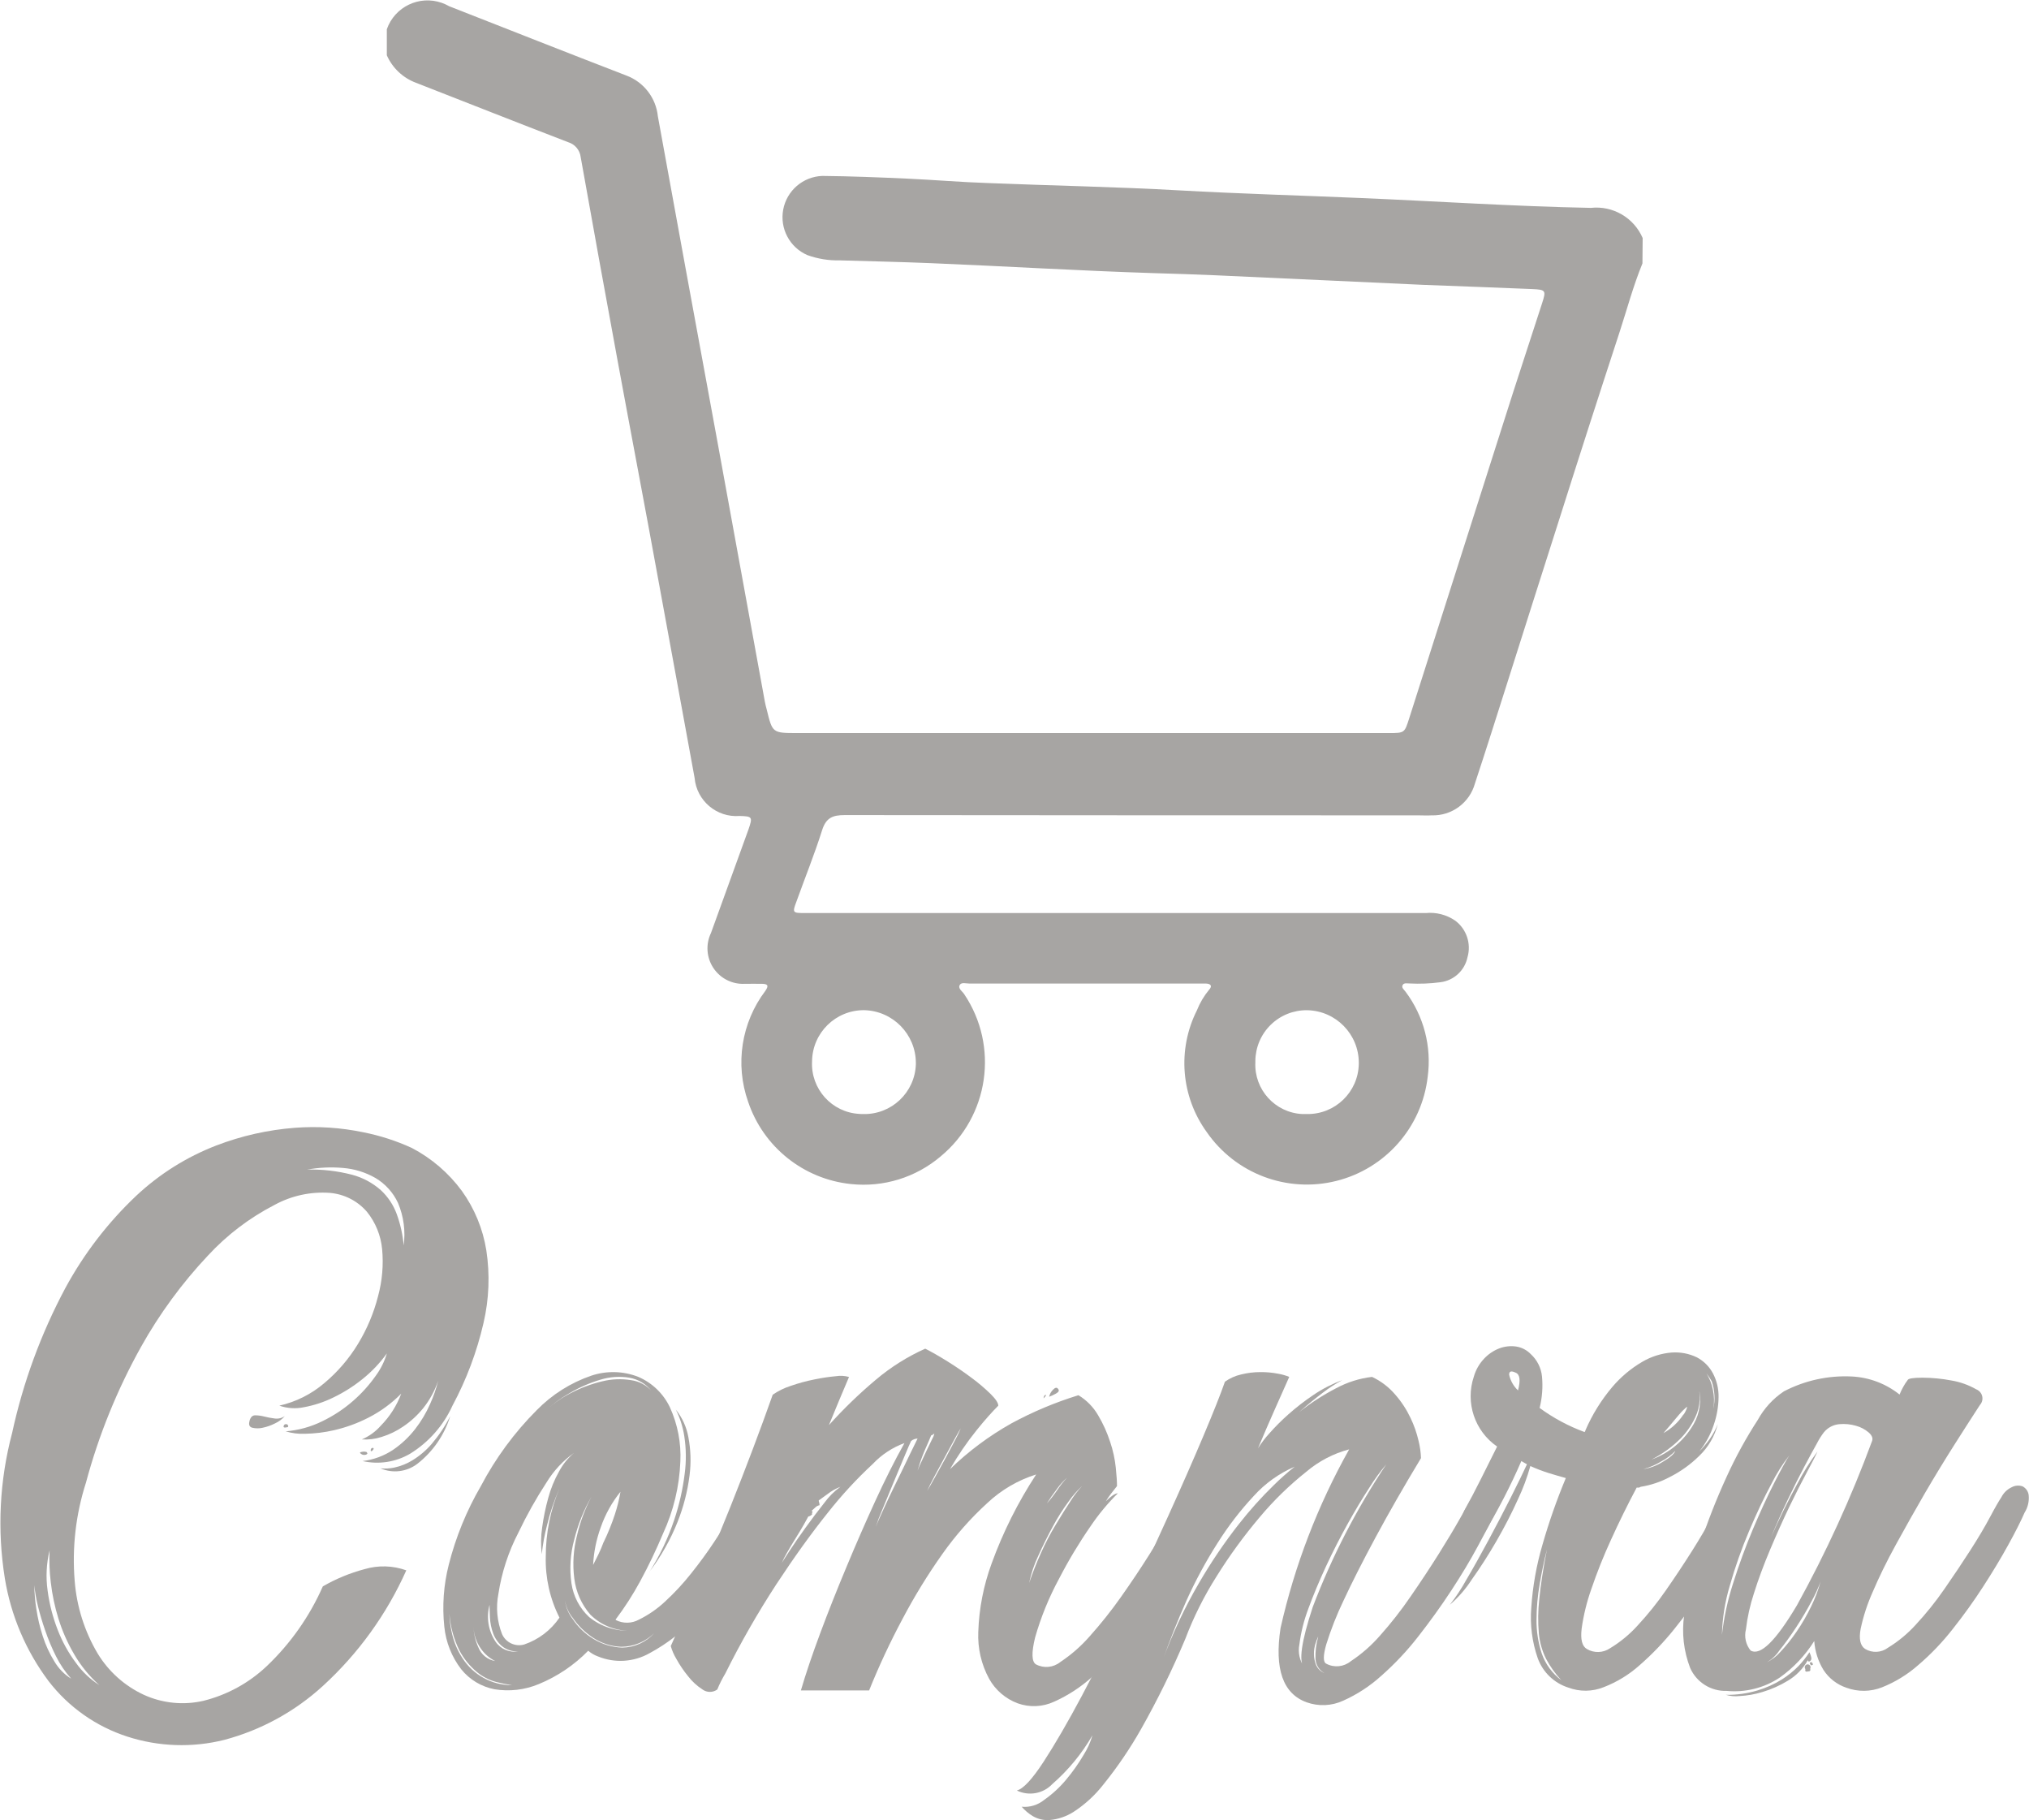
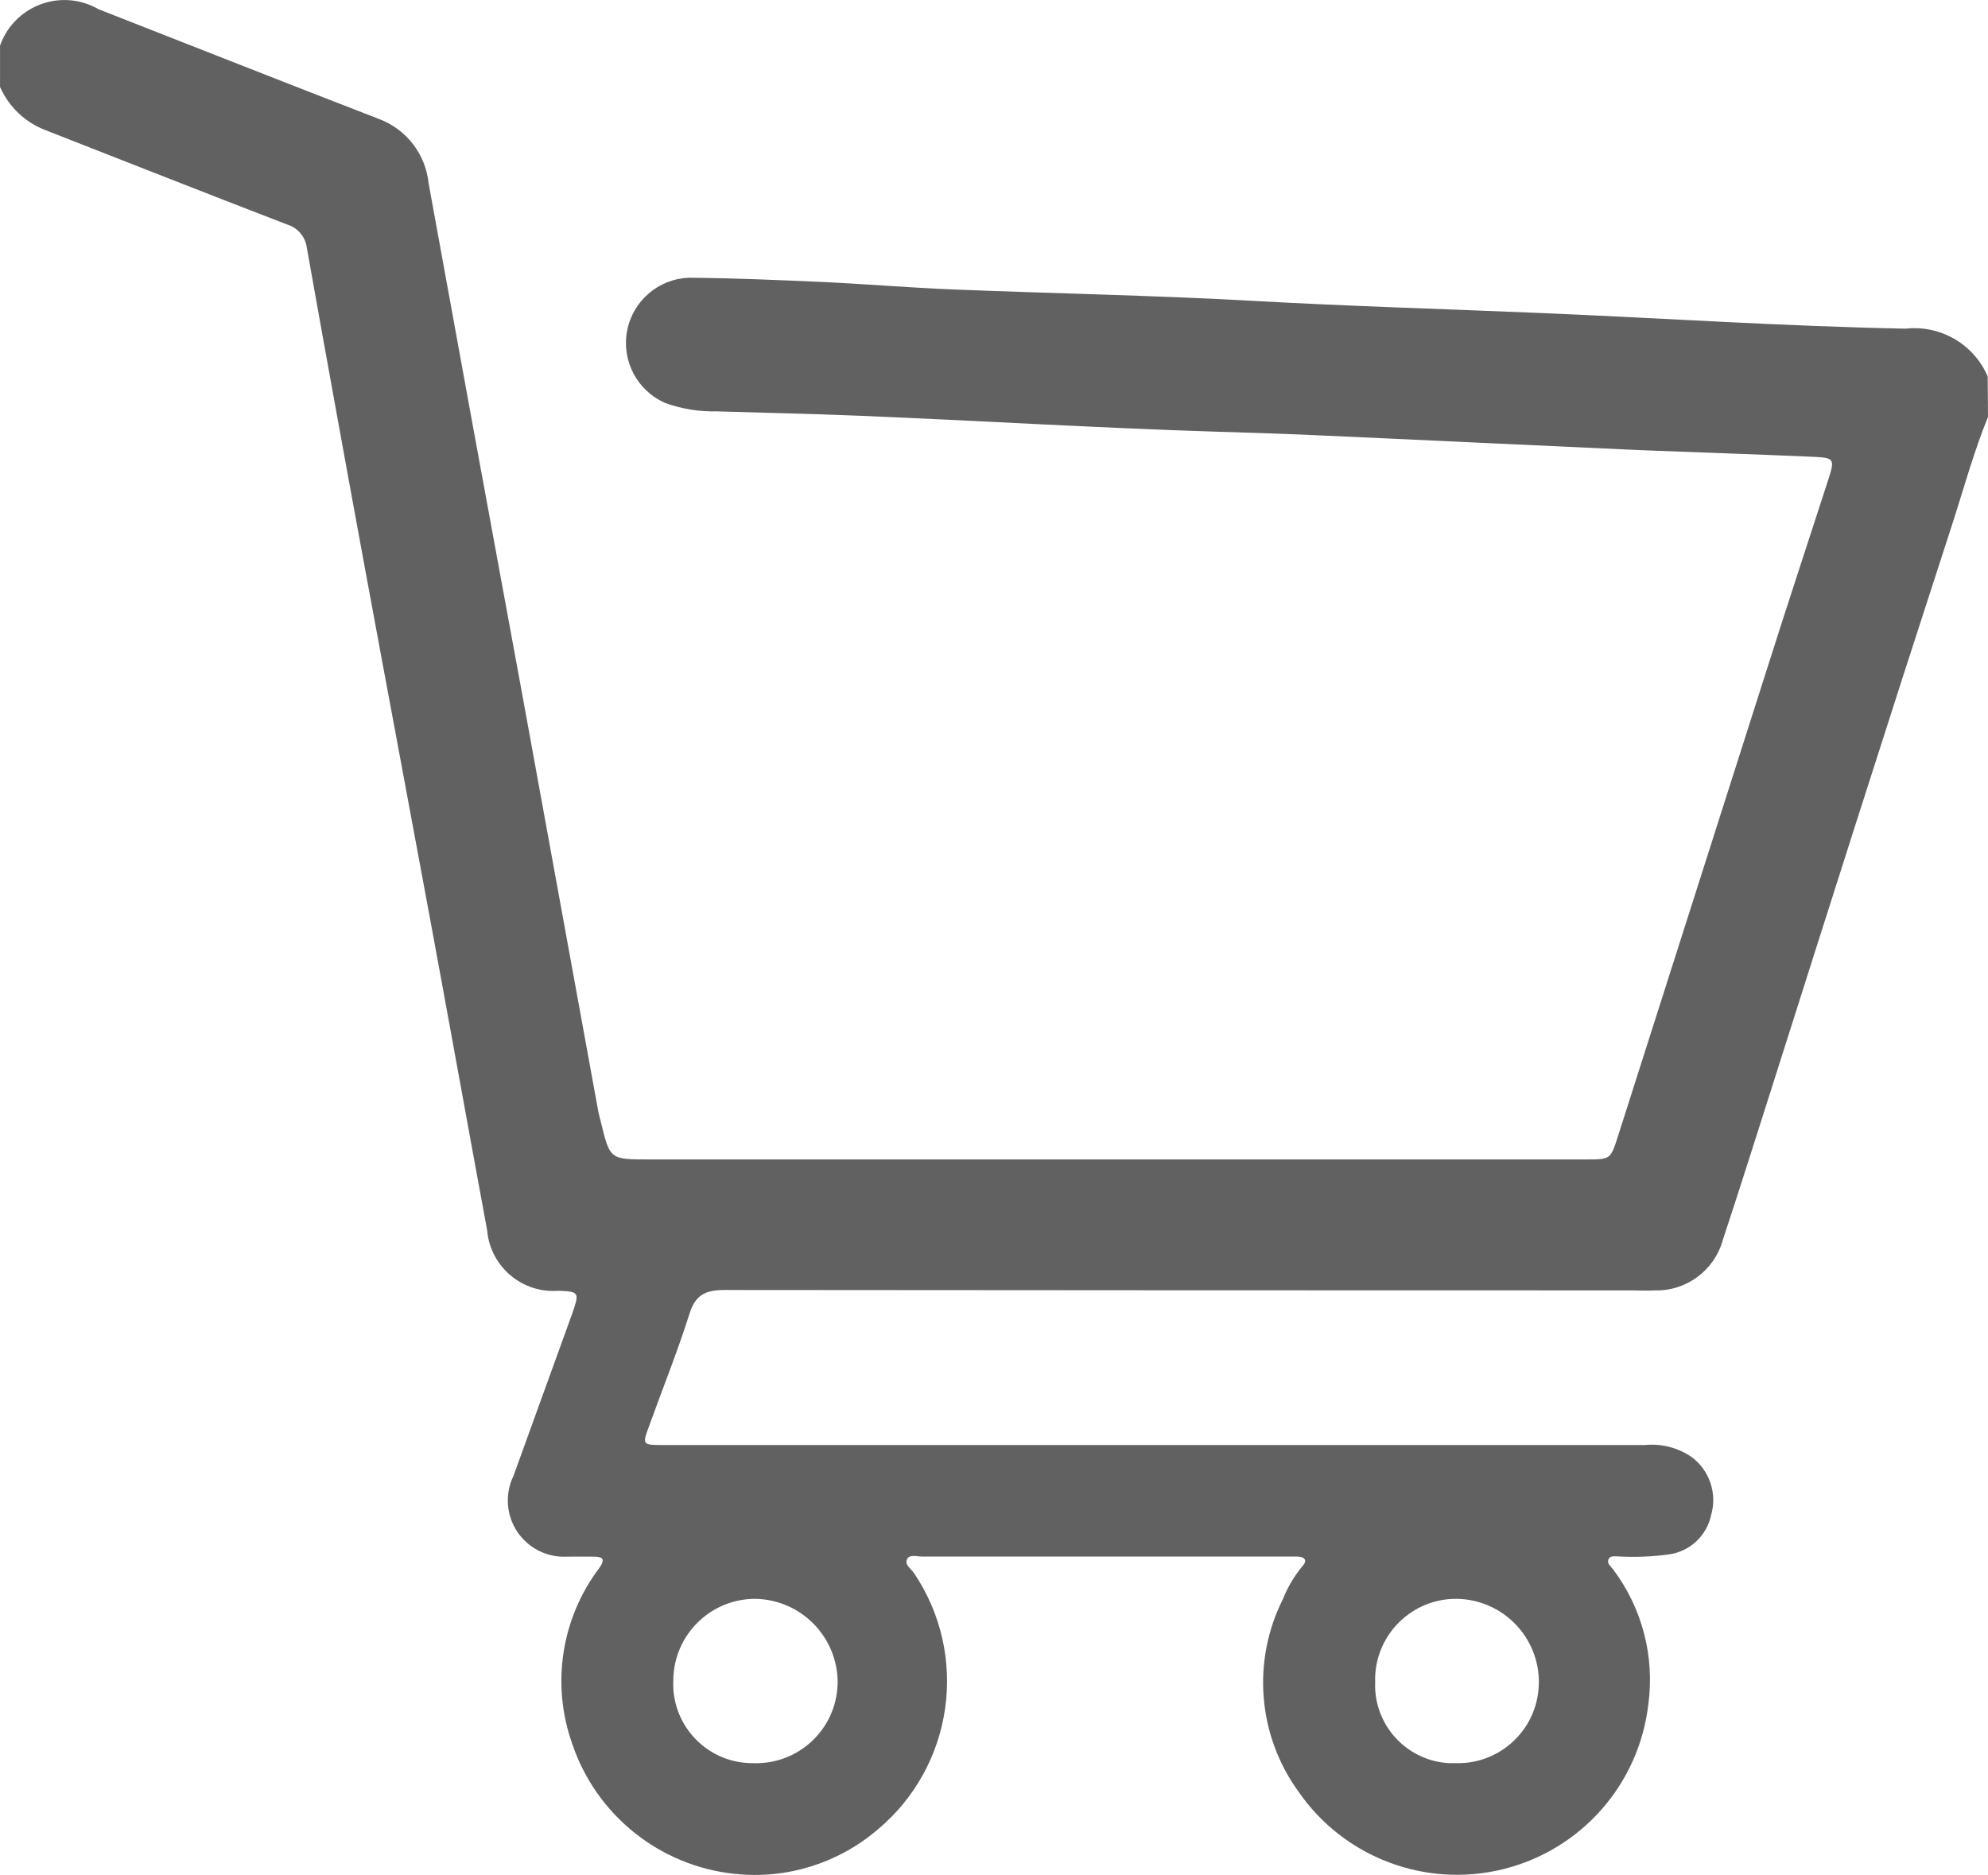
- <svg xmlns="http://www.w3.org/2000/svg" width="45.739" height="41.012" viewBox="0 0 45.739 41.012">
-   <g id="Group_124" data-name="Group 124" transform="translate(-344.596 -111)">
-     <g id="Grupo_5" data-name="Grupo 5" transform="translate(353.312 111)">
-       <path id="Trazado_28" data-name="Trazado 28" d="M882.972,52.8c-.205.5-.346,1.027-.514,1.543q-.7,2.137-1.378,4.278c-.391,1.219-.776,2.44-1.164,3.66-.237.746-.473,1.493-.719,2.237a.98.98,0,0,1-.98.721c-.094.007-.2,0-.294,0q-6.466,0-12.932-.006c-.271,0-.421.059-.51.336-.172.545-.387,1.076-.581,1.616-.095.252-.084.256.194.256h13.994a1,1,0,0,1,.663.171.764.764,0,0,1,.277.826.714.714,0,0,1-.609.562,3.758,3.758,0,0,1-.7.028c-.052,0-.118-.017-.149.03-.04.064.028.109.061.155a2.613,2.613,0,0,1,.5,1.919,2.743,2.743,0,0,1-4.982,1.244,2.645,2.645,0,0,1-.22-2.743,1.707,1.707,0,0,1,.275-.464c.078-.086.036-.134-.07-.139H867.8c-.074,0-.177-.033-.215.028-.051.084.054.145.095.207a2.753,2.753,0,0,1-.531,3.663,2.684,2.684,0,0,1-2.018.621,2.743,2.743,0,0,1-2.319-1.854,2.668,2.668,0,0,1,.388-2.5c.086-.124.049-.157-.078-.159s-.256,0-.384,0a.8.8,0,0,1-.763-1.147q.424-1.168.846-2.336c.095-.277.086-.292-.2-.3a.945.945,0,0,1-1.016-.859c-.272-1.473-.537-2.947-.81-4.42-.3-1.651-.616-3.3-.92-4.951q-.426-2.309-.838-4.621a.4.4,0,0,0-.284-.335c-1.146-.441-2.286-.892-3.43-1.339a1.16,1.16,0,0,1-.656-.619v-.587a.972.972,0,0,1,1.239-.595,1,1,0,0,1,.165.076c1.332.522,2.662,1.048,4,1.564a1.1,1.1,0,0,1,.706.917q.315,1.732.632,3.465.355,1.933.71,3.864.536,2.933,1.07,5.865c.01.06.027.117.042.176.129.53.129.53.687.53h13.337c.354,0,.353,0,.458-.328q1.063-3.336,2.127-6.671c.284-.9.581-1.791.869-2.685.095-.292.084-.308-.218-.322-.82-.036-1.64-.062-2.459-.095-1.564-.07-3.128-.147-4.692-.216-.459-.021-.918-.034-1.377-.048-1.678-.053-3.353-.156-5.031-.225-.685-.028-1.37-.043-2.055-.063a2,2,0,0,1-.731-.119.931.931,0,0,1,.338-1.784c.639.006,1.28.032,1.918.061.609.028,1.216.08,1.826.1,1.437.058,2.875.084,4.31.165,1.361.076,2.722.114,4.083.172,1.73.073,3.458.189,5.189.222a1.136,1.136,0,0,1,1.167.68ZM865.4,71.971a1.16,1.16,0,0,0,1.193-1.126v-.025a1.193,1.193,0,0,0-1.168-1.19,1.166,1.166,0,0,0-1.172,1.152,1.128,1.128,0,0,0,1.067,1.186C865.345,71.971,865.372,71.971,865.4,71.971Zm10.009,0a1.151,1.151,0,0,0,1.169-1.132v-.018a1.186,1.186,0,0,0-1.165-1.19,1.153,1.153,0,0,0-1.167,1.14c0,.011,0,.023,0,.035a1.114,1.114,0,0,0,1.059,1.165Z" transform="translate(-854.663 -46.863)" fill="#a7a5a3" />
-     </g>
-     <g id="Compra" transform="translate(344.596 136.405)" style="isolation: isolate">
-       <g id="Group_5" data-name="Group 5" style="isolation: isolate">
-         <path id="Path_28" data-name="Path 28" d="M854.73,75.044a3.3,3.3,0,0,1,1.13.969,3.145,3.145,0,0,1,.552,1.339,4.328,4.328,0,0,1-.063,1.637,7.484,7.484,0,0,1-.7,1.864,2.476,2.476,0,0,1-.959,1.086,1.475,1.475,0,0,1-1.068.163,1.574,1.574,0,0,0,.688-.253,2.2,2.2,0,0,0,.5-.471,2.667,2.667,0,0,0,.334-.561,2.95,2.95,0,0,0,.182-.525,2,2,0,0,1-.335.616,2.062,2.062,0,0,1-.452.415,1.781,1.781,0,0,1-.489.236,1.186,1.186,0,0,1-.444.055,1.191,1.191,0,0,0,.426-.308,2.045,2.045,0,0,0,.462-.724,2.859,2.859,0,0,1-.742.543,3.322,3.322,0,0,1-.77.281,3.138,3.138,0,0,1-.66.081,1.289,1.289,0,0,1-.434-.055,2.281,2.281,0,0,0,.823-.226,3.108,3.108,0,0,0,.7-.462,3.166,3.166,0,0,0,.506-.561,1.631,1.631,0,0,0,.253-.507,2.94,2.94,0,0,1-.552.58,3.394,3.394,0,0,1-.66.416,2.562,2.562,0,0,1-.66.217,1.028,1.028,0,0,1-.552-.036,2.359,2.359,0,0,0,1.013-.507,3.558,3.558,0,0,0,.761-.886,3.927,3.927,0,0,0,.452-1.076,2.977,2.977,0,0,0,.091-1.059,1.578,1.578,0,0,0-.343-.842,1.243,1.243,0,0,0-.833-.425,2.262,2.262,0,0,0-1.249.271,5.424,5.424,0,0,0-1.5,1.14,10.43,10.43,0,0,0-1.512,2.063,13.408,13.408,0,0,0-1.24,3.059,5.7,5.7,0,0,0-.253,2.217,3.783,3.783,0,0,0,.516,1.629,2.4,2.4,0,0,0,1.04.932,2.1,2.1,0,0,0,1.348.136,3.2,3.2,0,0,0,1.422-.778,5.581,5.581,0,0,0,1.267-1.8,3.853,3.853,0,0,1,.941-.389,1.514,1.514,0,0,1,.941.027,7.88,7.88,0,0,1-1.882,2.607,5.317,5.317,0,0,1-2.217,1.213,3.97,3.97,0,0,1-2.19-.073,3.662,3.662,0,0,1-1.774-1.249,5.279,5.279,0,0,1-.987-2.317,7.9,7.9,0,0,1,.164-3.276,12.594,12.594,0,0,1,1.2-3.267,8.317,8.317,0,0,1,1.6-2.082,5.569,5.569,0,0,1,1.8-1.13,6.282,6.282,0,0,1,1.774-.4,5.514,5.514,0,0,1,1.538.1A4.92,4.92,0,0,1,854.73,75.044Zm-8.507,9.864a3.556,3.556,0,0,0,.045.525,3.818,3.818,0,0,0,.145.616,2.562,2.562,0,0,0,.262.569,1.139,1.139,0,0,0,.38.39,2.265,2.265,0,0,1-.344-.507,4.528,4.528,0,0,1-.243-.58c-.067-.192-.121-.376-.164-.551A3.244,3.244,0,0,1,846.224,84.908Zm1.466,2.245a2.849,2.849,0,0,1-.57-.7,3.806,3.806,0,0,1-.353-.8,4.539,4.539,0,0,1-.172-.815,4.283,4.283,0,0,1-.027-.724,2.409,2.409,0,0,0-.045.905,3.813,3.813,0,0,0,.227.886,3.1,3.1,0,0,0,.416.751A1.9,1.9,0,0,0,847.69,87.153Zm3.384-5.955c.024-.085.066-.127.127-.127a.847.847,0,0,1,.2.026,1.948,1.948,0,0,0,.235.045.327.327,0,0,0,.235-.054.637.637,0,0,1-.217.163,1.115,1.115,0,0,1-.281.1.514.514,0,0,1-.235,0C851.071,81.334,851.05,81.283,851.074,81.2Zm.832.144c-.048.013-.07,0-.063-.026s.021-.045.045-.045.042,0,.055.027S851.944,81.342,851.907,81.342Zm2.643-4.09a1.837,1.837,0,0,0-.127-.968,1.286,1.286,0,0,0-.507-.561,1.75,1.75,0,0,0-.733-.227,3.015,3.015,0,0,0-.805.037,3.65,3.65,0,0,1,1.013.117,1.6,1.6,0,0,1,.642.344,1.379,1.379,0,0,1,.362.543A2.782,2.782,0,0,1,854.55,77.252Zm-.832,4.652c.024.025.017.043-.019.054a.118.118,0,0,1-.109-.018c-.036-.024-.029-.039.018-.045A.2.2,0,0,1,853.717,81.9Zm.108-.091q.035-.017.045,0c.007.012,0,.03-.027.055s-.037.009-.037-.009A.061.061,0,0,1,853.825,81.813Zm.2.453a1.029,1.029,0,0,0,.317-.018,1.3,1.3,0,0,0,.407-.164,1.849,1.849,0,0,0,.435-.371,3.2,3.2,0,0,0,.415-.624,2.171,2.171,0,0,1-.742,1.076A.83.83,0,0,1,854.025,82.266Z" transform="translate(-845.449 -74.578)" fill="#a7a5a3" />
-         <path id="Path_29" data-name="Path 29" d="M862.739,83.252a.5.5,0,0,1,.236-.227.329.329,0,0,1,.244-.026.234.234,0,0,1,.136.181.618.618,0,0,1-.091.4,11.1,11.1,0,0,1-.6,1.086,8.142,8.142,0,0,1-.905,1.213,3.944,3.944,0,0,1-1.094.868,1.332,1.332,0,0,1-1.168.073.681.681,0,0,1-.217-.127,3.332,3.332,0,0,1-1.113.751,1.827,1.827,0,0,1-1,.117,1.269,1.269,0,0,1-.751-.452,1.881,1.881,0,0,1-.38-.959,3.957,3.957,0,0,1,.1-1.394,6.877,6.877,0,0,1,.724-1.774,7.107,7.107,0,0,1,1.258-1.71,3.15,3.15,0,0,1,1.23-.778,1.551,1.551,0,0,1,1.06.026,1.4,1.4,0,0,1,.714.688,2.643,2.643,0,0,1,.235,1.222,4.26,4.26,0,0,1-.389,1.619,11.937,11.937,0,0,1-.516,1.077,6.849,6.849,0,0,1-.552.86V86a.558.558,0,0,0,.525-.009,2.435,2.435,0,0,0,.588-.407,5.484,5.484,0,0,0,.588-.634q.289-.362.516-.706c.15-.229.284-.434.4-.616S862.7,83.324,862.739,83.252Zm-6.588,2.606a2.1,2.1,0,0,0,.064.47,1.68,1.68,0,0,0,.226.525,1.321,1.321,0,0,0,1.123.616,3.205,3.205,0,0,1-.362-.073,1.153,1.153,0,0,1-.435-.226,1.6,1.6,0,0,1-.389-.48A2.2,2.2,0,0,1,856.151,85.858Zm1.032,1.067a.858.858,0,0,1-.317-.271.891.891,0,0,1-.171-.507,1.192,1.192,0,0,0,.109.47A.494.494,0,0,0,857.183,86.925Zm-.127-1.267a1.014,1.014,0,0,0,.136.832.52.52,0,0,0,.516.218.546.546,0,0,1-.371-.117.705.705,0,0,1-.2-.289,1.2,1.2,0,0,1-.072-.354C857.059,85.827,857.056,85.731,857.056,85.658Zm1.576.289a2.878,2.878,0,0,1-.309-1.375,3.961,3.961,0,0,1,.309-1.538,4.9,4.9,0,0,0-.281.832,4.28,4.28,0,0,0-.118.652,2.3,2.3,0,0,1,.009-.606,5.04,5.04,0,0,1,.136-.66,2.576,2.576,0,0,1,.245-.6,1.413,1.413,0,0,1,.334-.416,2.267,2.267,0,0,0-.615.661,9.69,9.69,0,0,0-.634,1.13,4.444,4.444,0,0,0-.453,1.385,1.63,1.63,0,0,0,.082.905.421.421,0,0,0,.5.235A1.574,1.574,0,0,0,858.632,85.947Zm2.081-5.1a.81.81,0,0,0-.507-.308,1.436,1.436,0,0,0-.652.045,3.119,3.119,0,0,0-.688.3,2.829,2.829,0,0,0-.6.452,2.477,2.477,0,0,1,.624-.452,3.084,3.084,0,0,1,.706-.263,1.614,1.614,0,0,1,.651-.026A.748.748,0,0,1,860.713,80.844Zm-1.955,4.724a.85.85,0,0,0,.172.407,1.478,1.478,0,0,0,.461.444,1.323,1.323,0,0,0,.653.2.982.982,0,0,0,.723-.325,1.068,1.068,0,0,1-.742.307,1.233,1.233,0,0,1-.642-.208,1.657,1.657,0,0,1-.452-.444A.806.806,0,0,1,858.758,85.568Zm1.52.669a1.241,1.241,0,0,1-.95-.361,1.521,1.521,0,0,1-.362-.814,2.584,2.584,0,0,1,.063-.978,3.64,3.64,0,0,1,.325-.868,3.738,3.738,0,0,0-.389.969,2.426,2.426,0,0,0-.063.986,1.29,1.29,0,0,0,.4.761A1.376,1.376,0,0,0,860.278,86.237Zm-.652-1.99a5.123,5.123,0,0,0,.253-.624,3.531,3.531,0,0,0,.128-.516,2.682,2.682,0,0,0-.444.8,2.917,2.917,0,0,0-.173.85c.037-.072.076-.15.118-.235A2.907,2.907,0,0,0,859.626,84.247Zm1.032.67a5.4,5.4,0,0,0,.561-1.177,5.329,5.329,0,0,0,.236-1.041,2.975,2.975,0,0,0-.009-.842,1.979,1.979,0,0,0-.19-.6,1.381,1.381,0,0,1,.281.615,2.742,2.742,0,0,1,.027.869,4.283,4.283,0,0,1-.271,1.049A4.817,4.817,0,0,1,860.658,84.916Z" transform="translate(-846.02 -74.894)" fill="#a7a5a3" />
-         <path id="Path_30" data-name="Path 30" d="M872.988,83.221a.509.509,0,0,1,.226-.227.327.327,0,0,1,.245-.026.211.211,0,0,1,.135.181.728.728,0,0,1-.082.4c-.1.193-.229.446-.4.761s-.368.645-.6,1-.477.7-.743,1.04a6.305,6.305,0,0,1-.832.9,3.285,3.285,0,0,1-.86.561,1.082,1.082,0,0,1-.824.036,1.229,1.229,0,0,1-.641-.551,2.029,2.029,0,0,1-.245-1.058,4.945,4.945,0,0,1,.3-1.539,9.712,9.712,0,0,1,1.005-2.009,2.845,2.845,0,0,0-1.1.643,7.076,7.076,0,0,0-1.014,1.149,13.011,13.011,0,0,0-.9,1.466,16.491,16.491,0,0,0-.752,1.61h-1.538q.164-.56.434-1.285t.588-1.484q.316-.761.652-1.494t.661-1.312a1.863,1.863,0,0,0-.715.471,9.586,9.586,0,0,0-1.014,1.1q-.552.688-1.159,1.611a20.034,20.034,0,0,0-1.149,2.008c-.036.061-.069.121-.1.182s-.058.121-.082.181a.283.283,0,0,1-.334,0,1.31,1.31,0,0,1-.326-.3,2.582,2.582,0,0,1-.263-.389,1.188,1.188,0,0,1-.126-.289q.814-1.809,1.348-3.149t.95-2.516a1.544,1.544,0,0,1,.408-.2,4.014,4.014,0,0,1,.534-.145,4.255,4.255,0,0,1,.488-.073.66.66,0,0,1,.29.018c-.073.169-.146.341-.218.516l-.235.569a10.525,10.525,0,0,1,1.058-1.023,4.708,4.708,0,0,1,1.113-.7c.145.073.313.169.507.29s.374.244.543.371a4.053,4.053,0,0,1,.426.362c.114.114.171.2.171.262-.132.133-.3.317-.488.552a6.84,6.84,0,0,0-.6.878,6.726,6.726,0,0,1,1.385-1.032,8.3,8.3,0,0,1,1.51-.634,1.273,1.273,0,0,1,.444.453,2.935,2.935,0,0,1,.271.6,2.674,2.674,0,0,1,.127.58c.019.181.027.319.027.415l-.135.172a1.856,1.856,0,0,0-.118.172c.121-.12.211-.181.272-.181a4.885,4.885,0,0,0-.615.742,10.709,10.709,0,0,0-.707,1.177,6.569,6.569,0,0,0-.543,1.33c-.084.344-.078.547.019.606a.5.5,0,0,0,.551-.054,3.3,3.3,0,0,0,.661-.579,9.8,9.8,0,0,0,.7-.879q.353-.5.642-.959t.489-.814C872.849,83.448,872.94,83.293,872.988,83.221Zm-9.05,1.465c.012-.024.07-.114.172-.271s.223-.331.362-.524.281-.38.425-.562a1.626,1.626,0,0,1,.362-.361,1.132,1.132,0,0,0-.289.163c-.1.073-.164.12-.2.145a.135.135,0,0,0,.01.045.208.208,0,0,1,.009.062.183.183,0,0,0-.1.055c-.042.036-.069.061-.081.073.025.011.03.024.018.036a.022.022,0,0,0,0,.036.149.149,0,0,1-.091.055c-.012.024-.045.084-.1.181s-.118.2-.19.317-.139.226-.2.335A1.749,1.749,0,0,0,863.938,84.687Zm2.118-.814c.011-.036.063-.154.154-.353s.189-.41.3-.633.211-.435.307-.634.157-.323.182-.371a.244.244,0,0,0-.146.054c-.024.048-.075.166-.153.353s-.164.389-.253.606-.175.423-.254.616A3.7,3.7,0,0,0,866.056,83.872Zm1.249-2.063c-.024.061-.069.166-.136.317a3.789,3.789,0,0,0-.171.48,1.917,1.917,0,0,1,.081-.19c.043-.091.084-.181.126-.271s.082-.172.118-.244a.526.526,0,0,0,.054-.127.051.051,0,0,0-.036.018A.05.05,0,0,1,867.3,81.809Zm.67-.163q-.036.054-.136.236c-.066.12-.138.254-.217.4l-.235.435c-.078.145-.136.259-.172.343.036-.06.094-.16.172-.3s.16-.287.245-.444.16-.3.226-.426A2.664,2.664,0,0,0,867.974,81.647Zm1.538,3.492c.073-.217.16-.44.263-.669a5.764,5.764,0,0,1,.335-.643q.18-.3.334-.533a2.2,2.2,0,0,1,.264-.344,2.167,2.167,0,0,0-.308.354,4.68,4.68,0,0,0-.354.561c-.115.211-.222.428-.324.652A2.724,2.724,0,0,0,869.513,85.139Zm.38-4.235c0,.012-.018.036-.054.073a.11.11,0,0,1,.018-.063C869.869,80.9,869.881,80.893,869.893,80.9Zm.47,1.864a1.525,1.525,0,0,0-.226.254c-.091.121-.166.229-.226.325a3.17,3.17,0,0,0,.245-.317A1.974,1.974,0,0,1,870.363,82.768Zm-.2-2.009c.036.037.021.073-.044.109a.991.991,0,0,1-.155.072.314.314,0,0,1,.091-.162C870.1,80.73,870.14,80.723,870.164,80.759Z" transform="translate(-846.314 -74.864)" fill="#a7a5a3" />
-         <path id="Path_31" data-name="Path 31" d="M879.949,83.234a.5.5,0,0,1,.235-.227.3.3,0,0,1,.244-.018.261.261,0,0,1,.136.19.623.623,0,0,1-.091.4q-.143.289-.4.761c-.169.314-.367.645-.6,1s-.478.694-.742,1.032a6.475,6.475,0,0,1-.833.886,3.256,3.256,0,0,1-.86.561,1.089,1.089,0,0,1-.823.036q-.8-.289-.588-1.674a14.944,14.944,0,0,1,1.547-4.027,2.473,2.473,0,0,0-.969.507,7.253,7.253,0,0,0-1.049,1.023,11.327,11.327,0,0,0-.97,1.331,7.764,7.764,0,0,0-.706,1.411,19.414,19.414,0,0,1-1,2.037,9.237,9.237,0,0,1-.842,1.239,2.754,2.754,0,0,1-.679.624,1.2,1.2,0,0,1-.534.182.658.658,0,0,1-.389-.091,1.079,1.079,0,0,1-.245-.208.7.7,0,0,0,.507-.154,2.542,2.542,0,0,0,.5-.462,4.086,4.086,0,0,0,.389-.551,1.732,1.732,0,0,0,.2-.444,4.318,4.318,0,0,1-.905,1.1.688.688,0,0,1-.8.145q.217-.054.606-.652t.861-1.484q.471-.885.977-1.954t.958-2.073q.454-1,.8-1.819t.489-1.231a1.006,1.006,0,0,1,.362-.163,1.8,1.8,0,0,1,.435-.054,2.011,2.011,0,0,1,.4.036,1.2,1.2,0,0,1,.253.072l-.326.733c-.121.271-.247.565-.379.878a2.31,2.31,0,0,1,.254-.335,4.935,4.935,0,0,1,.434-.434,5.3,5.3,0,0,1,.561-.434,3.012,3.012,0,0,1,.652-.335,3.059,3.059,0,0,0-.434.28c-.169.127-.35.275-.543.444a5.223,5.223,0,0,1,.841-.543,2.267,2.267,0,0,1,.806-.254,1.555,1.555,0,0,1,.524.4,2.278,2.278,0,0,1,.344.525,2.461,2.461,0,0,1,.181.516,1.878,1.878,0,0,1,.055.39q-.579.959-1.022,1.782t-.725,1.43a7.346,7.346,0,0,0-.389.987q-.108.38,0,.434a.5.5,0,0,0,.552-.055,3.264,3.264,0,0,0,.66-.578,8.677,8.677,0,0,0,.688-.879c.229-.331.441-.652.634-.959s.356-.579.488-.814S879.9,83.305,879.949,83.234Zm-6.986,3.691a10.922,10.922,0,0,1,.824-1.756,11.521,11.521,0,0,1,.9-1.33,8.88,8.88,0,0,1,.788-.878,5.718,5.718,0,0,1,.47-.416,2.661,2.661,0,0,0-.923.661,7.1,7.1,0,0,0-.814,1.058,10.329,10.329,0,0,0-.7,1.294Q873.2,86.255,872.964,86.925Zm3.2.146q-.2-.182.191-1.367a16.142,16.142,0,0,1,1.656-3.212,4.633,4.633,0,0,0-.381.525q-.236.362-.488.814t-.489.959q-.235.507-.4.959a3.524,3.524,0,0,0-.2.8A.658.658,0,0,0,876.167,87.07Zm.308-.688a1.175,1.175,0,0,0-.055.144.758.758,0,0,0-.036.236.677.677,0,0,0,.045.245.357.357,0,0,0,.19.189.389.389,0,0,1-.2-.316A1.539,1.539,0,0,1,876.475,86.383Z" transform="translate(-846.76 -74.894)" fill="#a7a5a3" />
-         <path id="Path_32" data-name="Path 32" d="M880,85.625a4.162,4.162,0,0,0,.371-.561c.164-.277.331-.579.507-.905s.341-.645.5-.958.277-.562.362-.743a.706.706,0,0,1-.063-.036.668.668,0,0,0-.064-.037q-.18.417-.4.842t-.471.842c-.072.12-.138.172-.2.154a.3.3,0,0,1-.163-.154.756.756,0,0,1-.091-.3.426.426,0,0,1,.036-.262q.182-.326.372-.707l.371-.742a1.379,1.379,0,0,1-.525-1.575.977.977,0,0,1,.226-.4.927.927,0,0,1,.344-.236.764.764,0,0,1,.379-.044.581.581,0,0,1,.335.172.791.791,0,0,1,.253.506,2.116,2.116,0,0,1-.054.707,4.117,4.117,0,0,0,1.013.543.054.054,0,0,0,.019-.037,3.925,3.925,0,0,1,.605-.977,2.628,2.628,0,0,1,.679-.57,1.555,1.555,0,0,1,.66-.208,1.124,1.124,0,0,1,.57.109.869.869,0,0,1,.362.362,1.11,1.11,0,0,1,.126.534,1.98,1.98,0,0,1-.108.624,1.92,1.92,0,0,1-.326.6,2.152,2.152,0,0,0,.235-.281,1.626,1.626,0,0,0,.182-.335,1.513,1.513,0,0,1-.417.715,2.641,2.641,0,0,1-.67.48,2.08,2.08,0,0,1-.651.218l-.036.018h-.055q-.308.579-.579,1.176a11.681,11.681,0,0,0-.444,1.113,4.551,4.551,0,0,0-.217.886c-.03.248.009.4.117.463a.488.488,0,0,0,.524-.018,2.752,2.752,0,0,0,.616-.507,7.147,7.147,0,0,0,.643-.8q.315-.453.589-.887t.451-.769c.121-.223.205-.371.255-.443a.5.5,0,0,1,.226-.227.275.275,0,0,1,.235-.018.263.263,0,0,1,.136.19.617.617,0,0,1-.091.4c-.084.193-.208.441-.371.742s-.347.613-.552.933a10.84,10.84,0,0,1-.687.95,6.321,6.321,0,0,1-.779.814,2.637,2.637,0,0,1-.815.5,1.1,1.1,0,0,1-.8.009,1.081,1.081,0,0,1-.687-.661,2.785,2.785,0,0,1-.146-1.14,6.587,6.587,0,0,1,.253-1.421,13.626,13.626,0,0,1,.526-1.5c-.133-.036-.267-.076-.4-.117a3.644,3.644,0,0,1-.4-.154,4.655,4.655,0,0,1-.28.751q-.209.463-.48.933t-.562.877A2.628,2.628,0,0,1,880,85.625Zm1.538-4.832q.091-.345-.054-.4c-.1-.048-.146-.033-.146.045A.687.687,0,0,0,881.538,80.793Zm.652,3.583c-.061.242-.115.5-.163.778a4.742,4.742,0,0,0-.072.814,2.354,2.354,0,0,0,.117.751,1.275,1.275,0,0,0,.443.606,2.214,2.214,0,0,1-.343-.48,1.617,1.617,0,0,1-.164-.57,3.9,3.9,0,0,1,.01-.787Q882.063,85.027,882.19,84.376Zm2.9-2.226a1.253,1.253,0,0,1-.324.244,1.51,1.51,0,0,1-.4.172,1.143,1.143,0,0,0,.435-.164C884.964,82.308,885.062,82.222,885.085,82.151Zm.525-1.412a1.431,1.431,0,0,1,.018.263,1.015,1.015,0,0,1-.1.4,1.752,1.752,0,0,1-.325.47,2.545,2.545,0,0,1-.661.48,1.8,1.8,0,0,0,.951-.8A1.1,1.1,0,0,0,885.61,80.738Zm-.344.6a.6.6,0,0,0,.081-.171c-.006-.007-.036.018-.091.072s-.12.131-.2.227-.16.193-.245.289A1.282,1.282,0,0,0,885.267,81.335Zm.507-.94a1.053,1.053,0,0,1,.153.38,1.175,1.175,0,0,1,.01.434,1.165,1.165,0,0,0-.036-.625A1.3,1.3,0,0,0,885.774,80.395Z" transform="translate(-847.318 -74.861)" fill="#a7a5a3" />
-         <path id="Path_33" data-name="Path 33" d="M892.735,83.239a.493.493,0,0,1,.235-.227.3.3,0,0,1,.245-.018.26.26,0,0,1,.135.19.618.618,0,0,1-.091.4q-.126.289-.371.733t-.561.932q-.316.49-.688.959a5.587,5.587,0,0,1-.779.814,2.8,2.8,0,0,1-.814.5,1.123,1.123,0,0,1-.806.009.991.991,0,0,1-.515-.4,1.441,1.441,0,0,1-.208-.652,2.9,2.9,0,0,1-.778.824,1.843,1.843,0,0,1-1.195.3.869.869,0,0,1-.824-.516,2.375,2.375,0,0,1-.135-1.195,7.447,7.447,0,0,1,.344-1.547,14.415,14.415,0,0,1,.616-1.575,9.81,9.81,0,0,1,.7-1.276,1.821,1.821,0,0,1,.588-.642,2.986,2.986,0,0,1,1.53-.335,1.872,1.872,0,0,1,1.077.407,1.478,1.478,0,0,1,.082-.171,1.129,1.129,0,0,1,.1-.154c.011-.036.123-.055.335-.055a3.568,3.568,0,0,1,.652.063,1.7,1.7,0,0,1,.561.2.22.22,0,0,1,.081.353q-.236.362-.569.886t-.67,1.1c-.224.386-.441.772-.653,1.158s-.386.743-.524,1.068a4.141,4.141,0,0,0-.272.832c-.043.23-.009.38.1.453a.462.462,0,0,0,.516-.027,2.84,2.84,0,0,0,.624-.516,7.132,7.132,0,0,0,.643-.8q.315-.453.588-.878t.451-.761C892.6,83.458,892.686,83.311,892.735,83.239Zm-6.3,3.113a6,6,0,0,1,.254-1.178q.2-.633.444-1.212t.479-1.041q.236-.463.343-.625a3.762,3.762,0,0,0-.4.634q-.254.471-.506,1.068a10.5,10.5,0,0,0-.435,1.231A4.17,4.17,0,0,0,886.436,86.352Zm1.973.379c.047.1.057.16.026.19s-.051.027-.063-.009a1.234,1.234,0,0,1-.452.463,2.452,2.452,0,0,1-.57.253,2.117,2.117,0,0,1-.516.091.777.777,0,0,1-.308-.027,2.375,2.375,0,0,0,.715-.1,2.241,2.241,0,0,0,.543-.244,2.08,2.08,0,0,0,.381-.307A2.173,2.173,0,0,0,888.409,86.731Zm-1.321-.036q.326.182,1.041-1.023a27.026,27.026,0,0,0,1.692-3.7c.024-.061,0-.124-.072-.19a.735.735,0,0,0-.29-.154,1.012,1.012,0,0,0-.379-.036.507.507,0,0,0-.344.182,1.593,1.593,0,0,0-.154.244c-.079.139-.174.317-.289.533s-.238.464-.372.743-.259.561-.379.85c.192-.434.389-.832.587-1.195a5.558,5.558,0,0,1,.462-.742q-.054.126-.236.462t-.4.787q-.217.453-.434.968t-.362.978a4.167,4.167,0,0,0-.181.814A.544.544,0,0,0,887.088,86.7Zm.343.271a.974.974,0,0,0,.326-.244,3.818,3.818,0,0,0,.362-.453,4.276,4.276,0,0,0,.325-.561,3.2,3.2,0,0,0,.217-.57,3.13,3.13,0,0,1-.208.453q-.153.289-.343.579t-.38.525A.833.833,0,0,1,887.431,86.967Zm.941.2q-.072.018-.054-.054a.066.066,0,1,1,.109-.009C888.439,87.144,888.421,87.165,888.373,87.165Zm.055-.163c-.013-.024-.009-.039.009-.045s.033,0,.045.027.01.025-.009.036S888.439,87.027,888.427,87Z" transform="translate(-847.619 -74.899)" fill="#a7a5a3" />
+ <svg xmlns="http://www.w3.org/2000/svg" width="172.305" height="162.515" viewBox="0 0 172.305 162.515">
+   <g id="Group_317" data-name="Group 317" transform="translate(0 -4.204)">
+     <g id="Group_268" data-name="Group 268" transform="translate(0 4.204)">
+       <g id="Grupo_5" data-name="Grupo 5" transform="translate(0 0)">
+         <path id="Trazado_28" data-name="Trazado 28" d="M1026.968,83c-1.25,3.063-2.109,6.252-3.128,9.39q-4.23,13.006-8.388,26.041c-2.378,7.421-4.72,14.848-7.087,22.275-1.445,4.543-2.879,9.085-4.376,13.616a5.962,5.962,0,0,1-5.964,4.387c-.575.04-1.191,0-1.79,0q-39.355,0-78.708-.035c-1.653,0-2.562.357-3.1,2.044-1.047,3.316-2.355,6.552-3.535,9.834-.575,1.531-.512,1.56,1.181,1.56h85.174a6.085,6.085,0,0,1,4.036,1.042,4.652,4.652,0,0,1,1.687,5.026,4.345,4.345,0,0,1-3.708,3.42,22.87,22.87,0,0,1-4.254.173c-.318,0-.721-.1-.9.184-.242.391.172.662.374.944a15.9,15.9,0,0,1,3.046,11.682,16.695,16.695,0,0,1-30.323,7.571,16.1,16.1,0,0,1-1.341-16.7,10.4,10.4,0,0,1,1.675-2.827c.477-.524.219-.818-.426-.846H934.615c-.45,0-1.077-.2-1.307.173-.311.512.328.881.575,1.261a16.756,16.756,0,0,1-3.23,22.293,16.336,16.336,0,0,1-12.28,3.777A16.693,16.693,0,0,1,904.256,198a16.238,16.238,0,0,1,2.361-15.245c.523-.754.3-.956-.473-.967s-1.56,0-2.337,0a4.872,4.872,0,0,1-4.646-6.984q2.582-7.107,5.147-14.221c.576-1.687.524-1.779-1.238-1.842a5.75,5.75,0,0,1-6.183-5.228c-1.658-8.964-3.27-17.94-4.928-26.9-1.855-10.047-3.748-20.082-5.6-30.134q-2.591-14.051-5.1-28.125a2.434,2.434,0,0,0-1.727-2.038c-6.973-2.683-13.916-5.429-20.876-8.152a7.062,7.062,0,0,1-3.99-3.765V50.82A5.914,5.914,0,0,1,862.2,47.2a6.071,6.071,0,0,1,1,.461c8.106,3.178,16.2,6.379,24.319,9.517a6.685,6.685,0,0,1,4.294,5.579q1.917,10.545,3.846,21.089,2.16,11.762,4.325,23.519,3.263,17.851,6.51,35.7c.064.363.167.714.253,1.071.783,3.224.783,3.224,4.18,3.224h81.178c2.153,0,2.147,0,2.787-2q6.469-20.3,12.948-40.6c1.728-5.458,3.535-10.9,5.292-16.345.575-1.779.512-1.877-1.325-1.958-4.991-.219-9.983-.38-14.969-.576-9.521-.426-19.039-.892-28.557-1.313-2.792-.127-5.59-.207-8.382-.294-10.212-.322-20.409-.95-30.623-1.37-4.168-.173-8.336-.259-12.5-.386a12.182,12.182,0,0,1-4.451-.725,5.665,5.665,0,0,1,2.055-10.858c3.892.035,7.79.2,11.676.374,3.708.173,7.4.489,11.111.639,8.745.351,17.5.512,26.236,1,8.284.461,16.57.7,24.854,1.048,10.531.443,21.049,1.151,31.585,1.353a6.914,6.914,0,0,1,7.1,4.14ZM920,199.688a7.061,7.061,0,0,0,7.26-6.851l.006-.15a7.263,7.263,0,0,0-7.11-7.243,7.1,7.1,0,0,0-7.134,7.013,6.866,6.866,0,0,0,6.494,7.22C919.68,199.688,919.841,199.688,920,199.688Zm60.918,0a7.005,7.005,0,0,0,7.117-6.892l.006-.109a7.218,7.218,0,0,0-7.094-7.243,7.017,7.017,0,0,0-7.1,6.938c0,.069,0,.138.006.213a6.777,6.777,0,0,0,6.442,7.093C980.5,199.694,980.707,199.694,980.92,199.688Z" transform="translate(-854.663 -46.863)" fill="#616161" />
      </g>
    </g>
  </g>
</svg>
